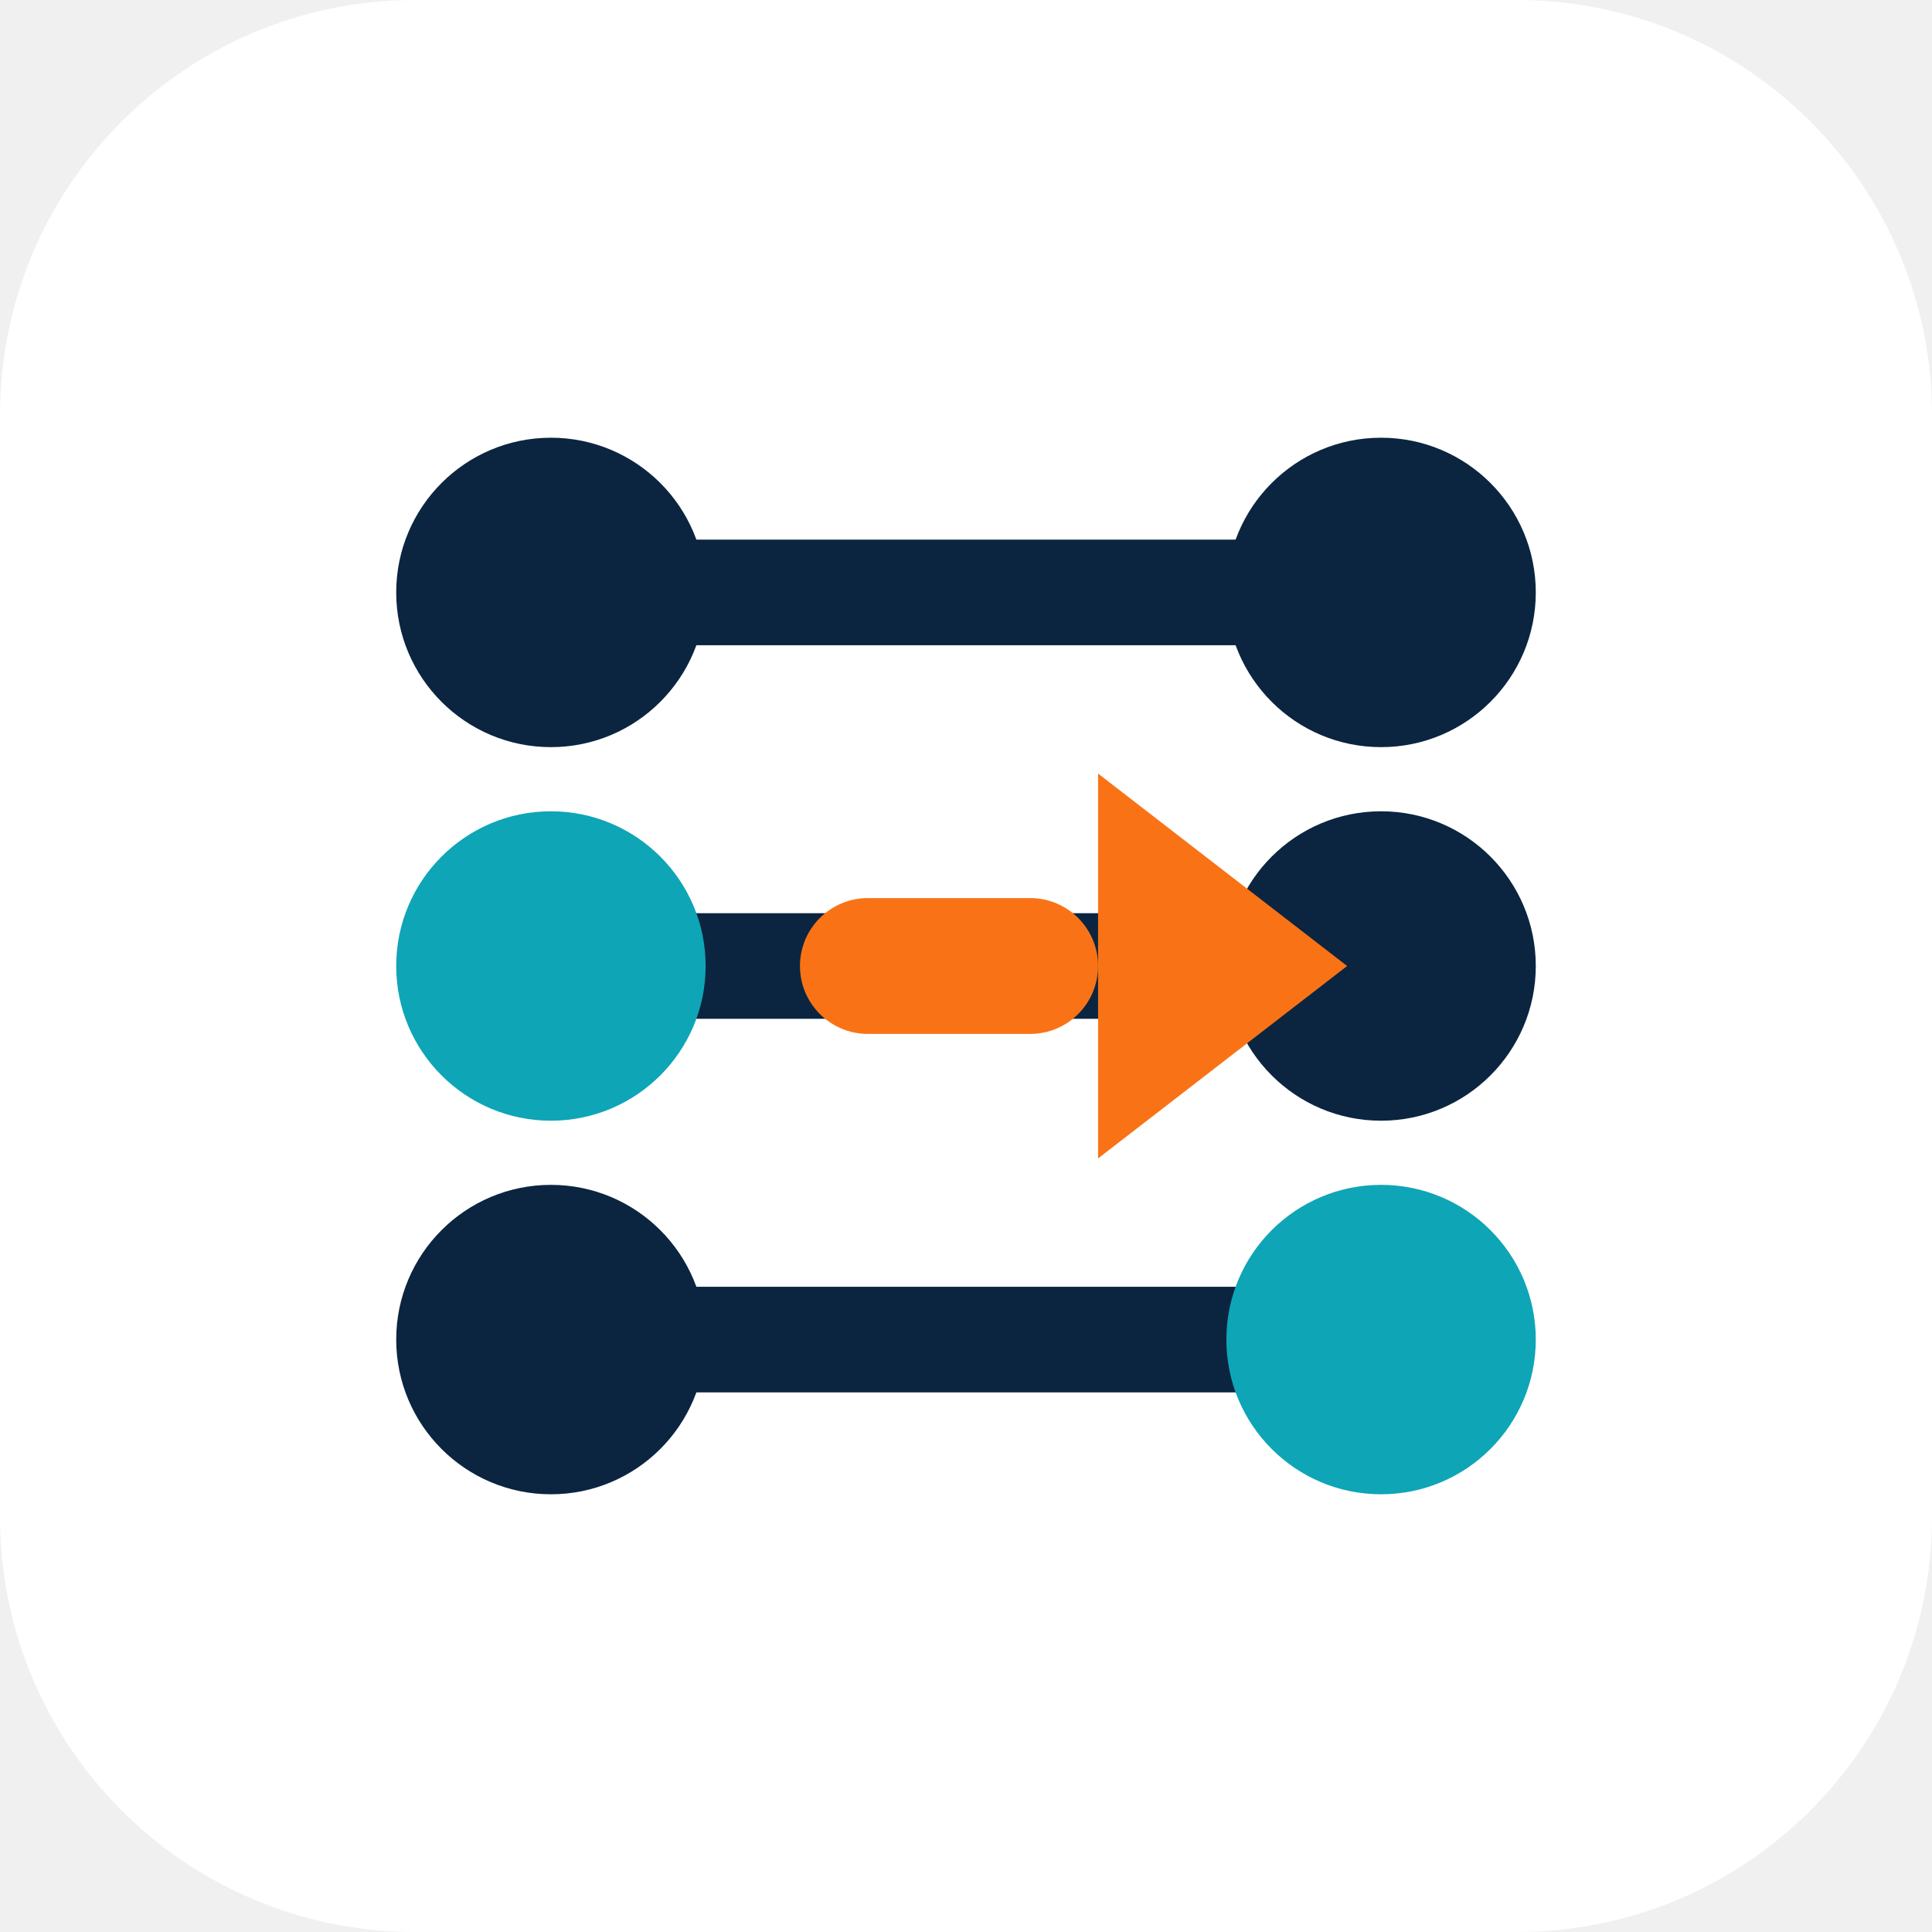
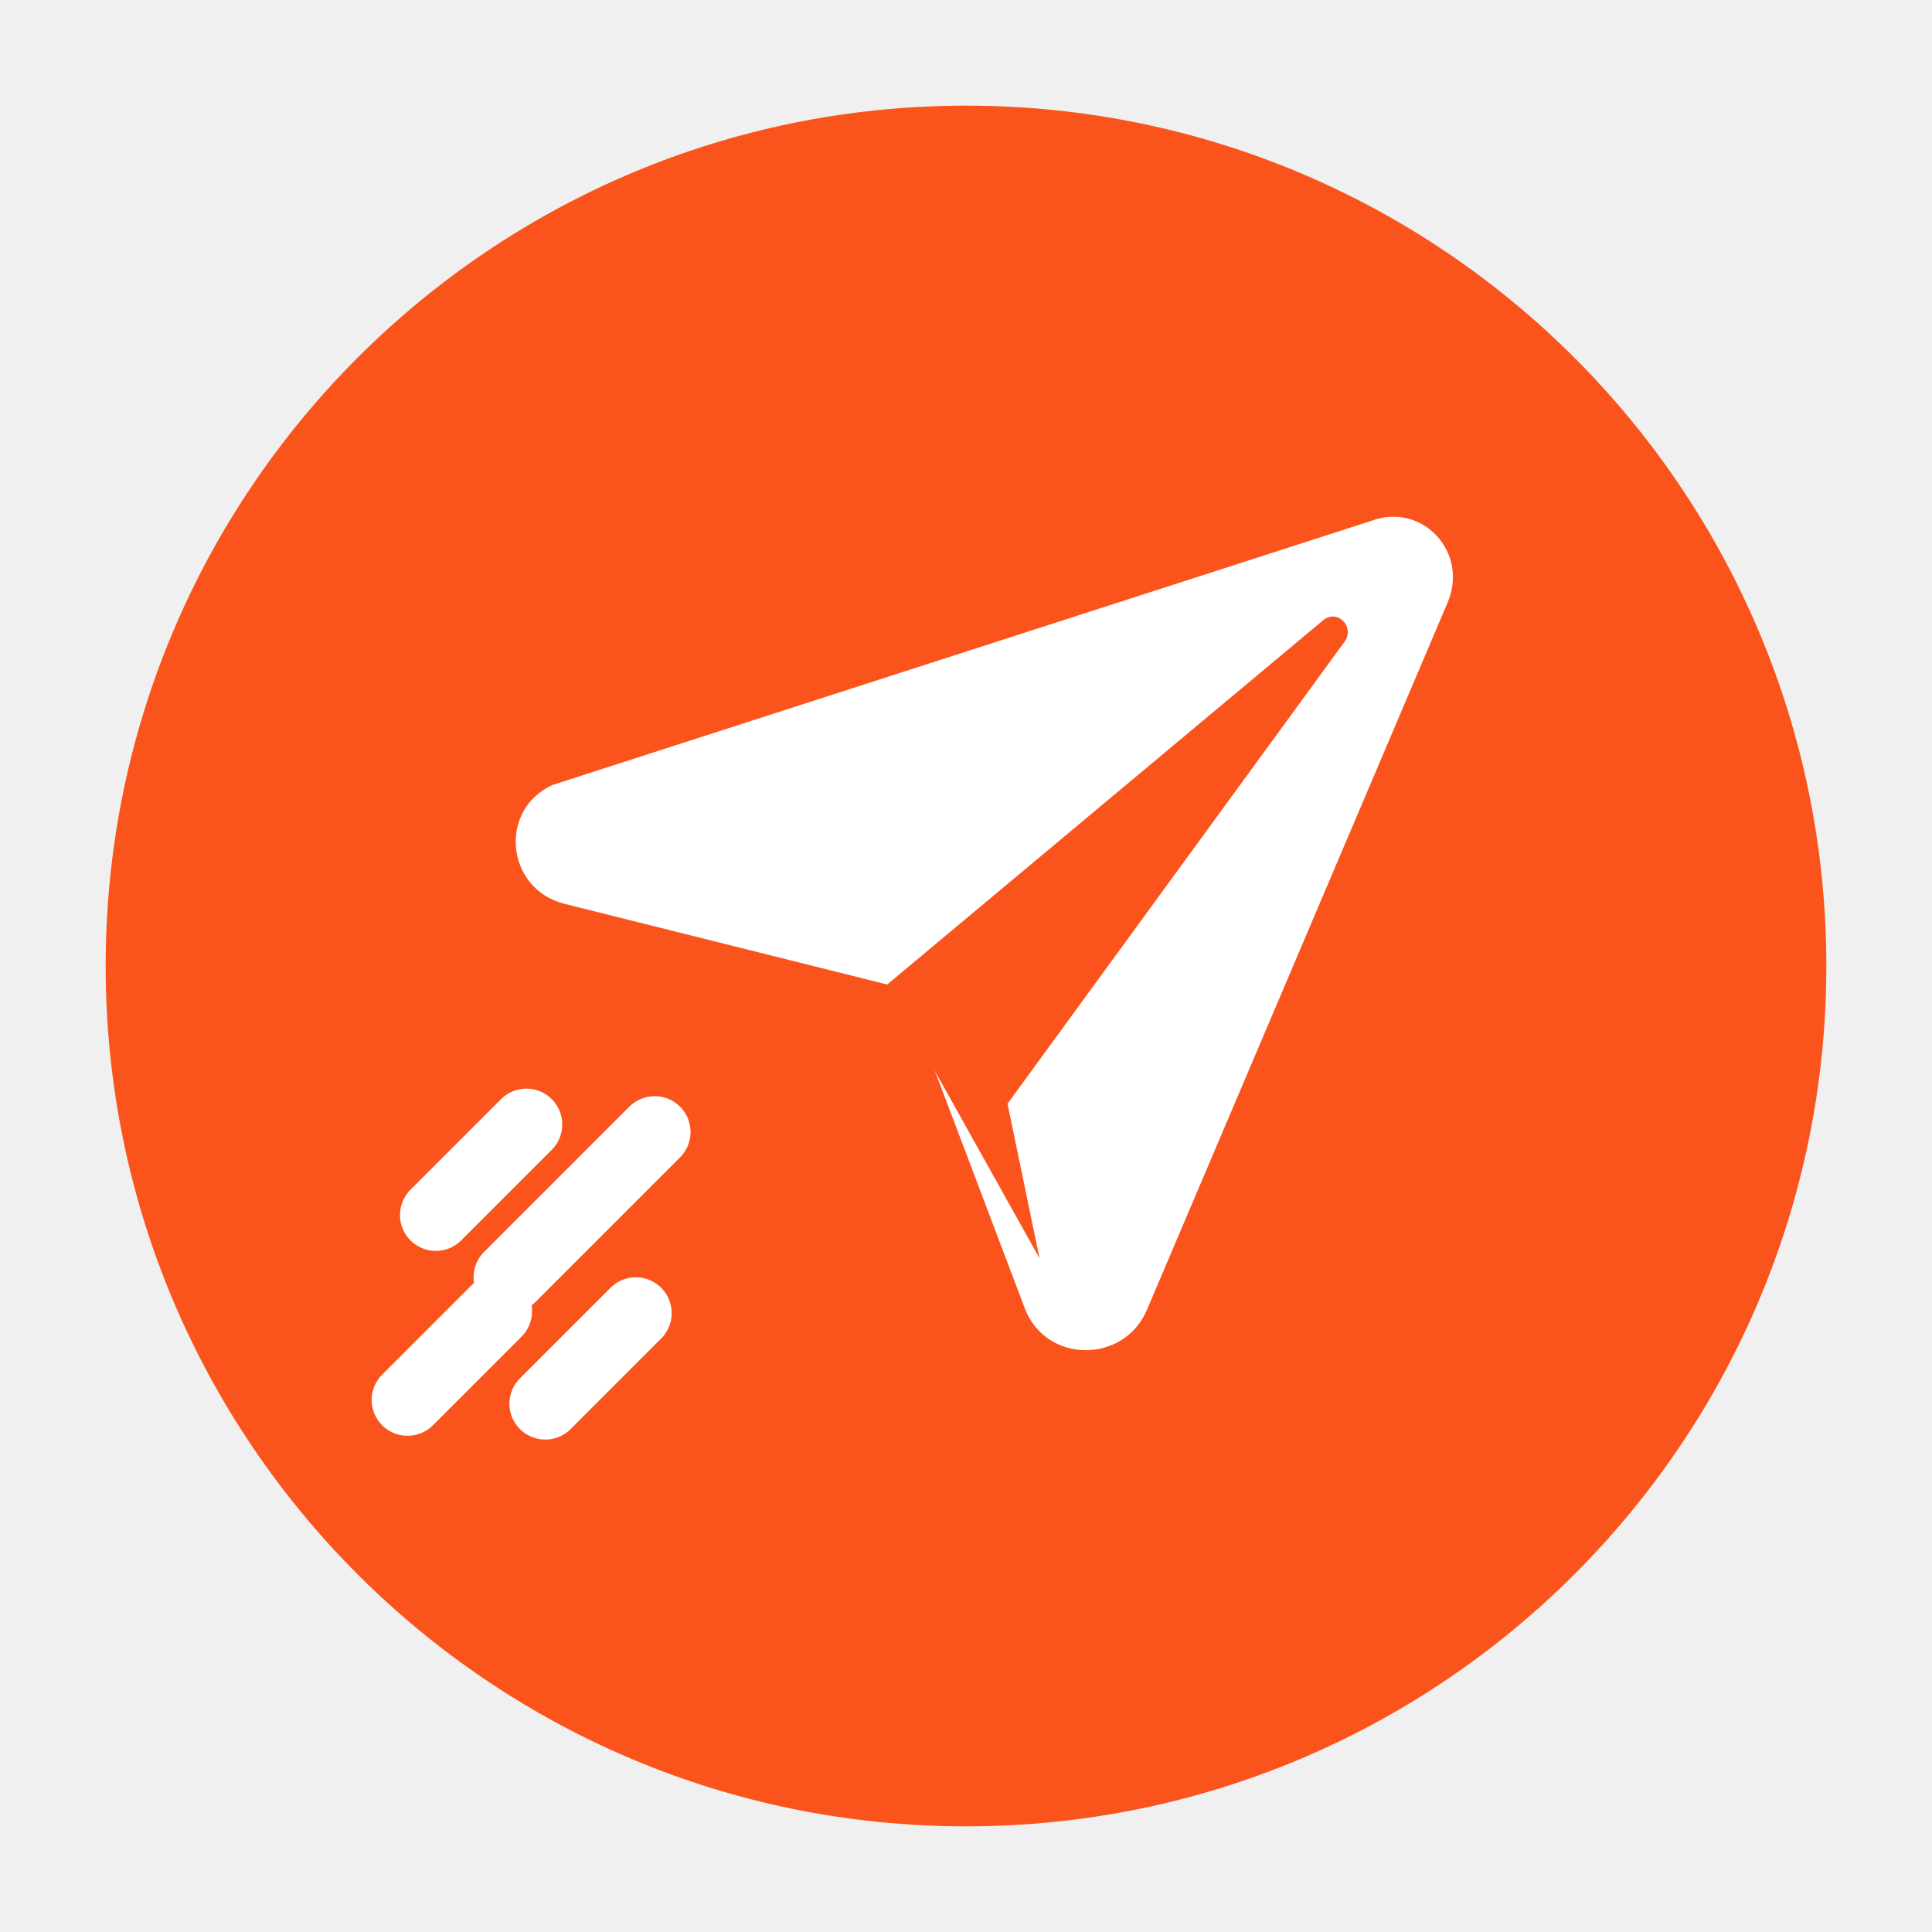
<svg xmlns="http://www.w3.org/2000/svg" viewBox="0 0 1024 1024">
-   <rect width="1024" height="1024" rx="220" fill="#ffffff" />
-   <rect x="292" y="286" width="440" height="56" rx="28" fill="#0b2540" />
-   <rect x="292" y="484" width="440" height="56" rx="28" fill="#0b2540" />
-   <rect x="292" y="682" width="440" height="56" rx="28" fill="#0b2540" />
-   <circle cx="292" cy="314" r="82" fill="#0b2540" />
-   <circle cx="732" cy="314" r="82" fill="#0b2540" />
-   <circle cx="292" cy="512" r="82" fill="#0ea5b7" />
-   <circle cx="732" cy="512" r="82" fill="#0b2540" />
-   <circle cx="292" cy="710" r="82" fill="#0b2540" />
-   <circle cx="732" cy="710" r="82" fill="#0ea5b7" />
-   <rect x="424" y="476" width="158" height="72" rx="36" fill="#f97316" />
-   <polygon points="582,410 714,512 582,614" fill="#f97316" />
+   <circle cx="512" cy="512" r="456" fill="#fa541c" />
+   <path fill="#ffffff" d="M727 276c27-10 52 17 40 44L608 694c-12 29-54 29-65-1l-64-169-180-45c-31-8-35-50-6-63l434-140Z" />
+   <path fill="#fa541c" d="M470 522 701 329c8-7 18 4 11 12L534 585l17 82-81-145Z" />
+   <g fill="none" stroke="#ffffff" stroke-linecap="round" stroke-width="38">
+     <path d="M279 596 231 644" />
+     <path d="M347 600 270 677" />
+     <path d="M263 695 216 742" />
+     <path d="M337 696 289 744" />
+   </g>
</svg>
